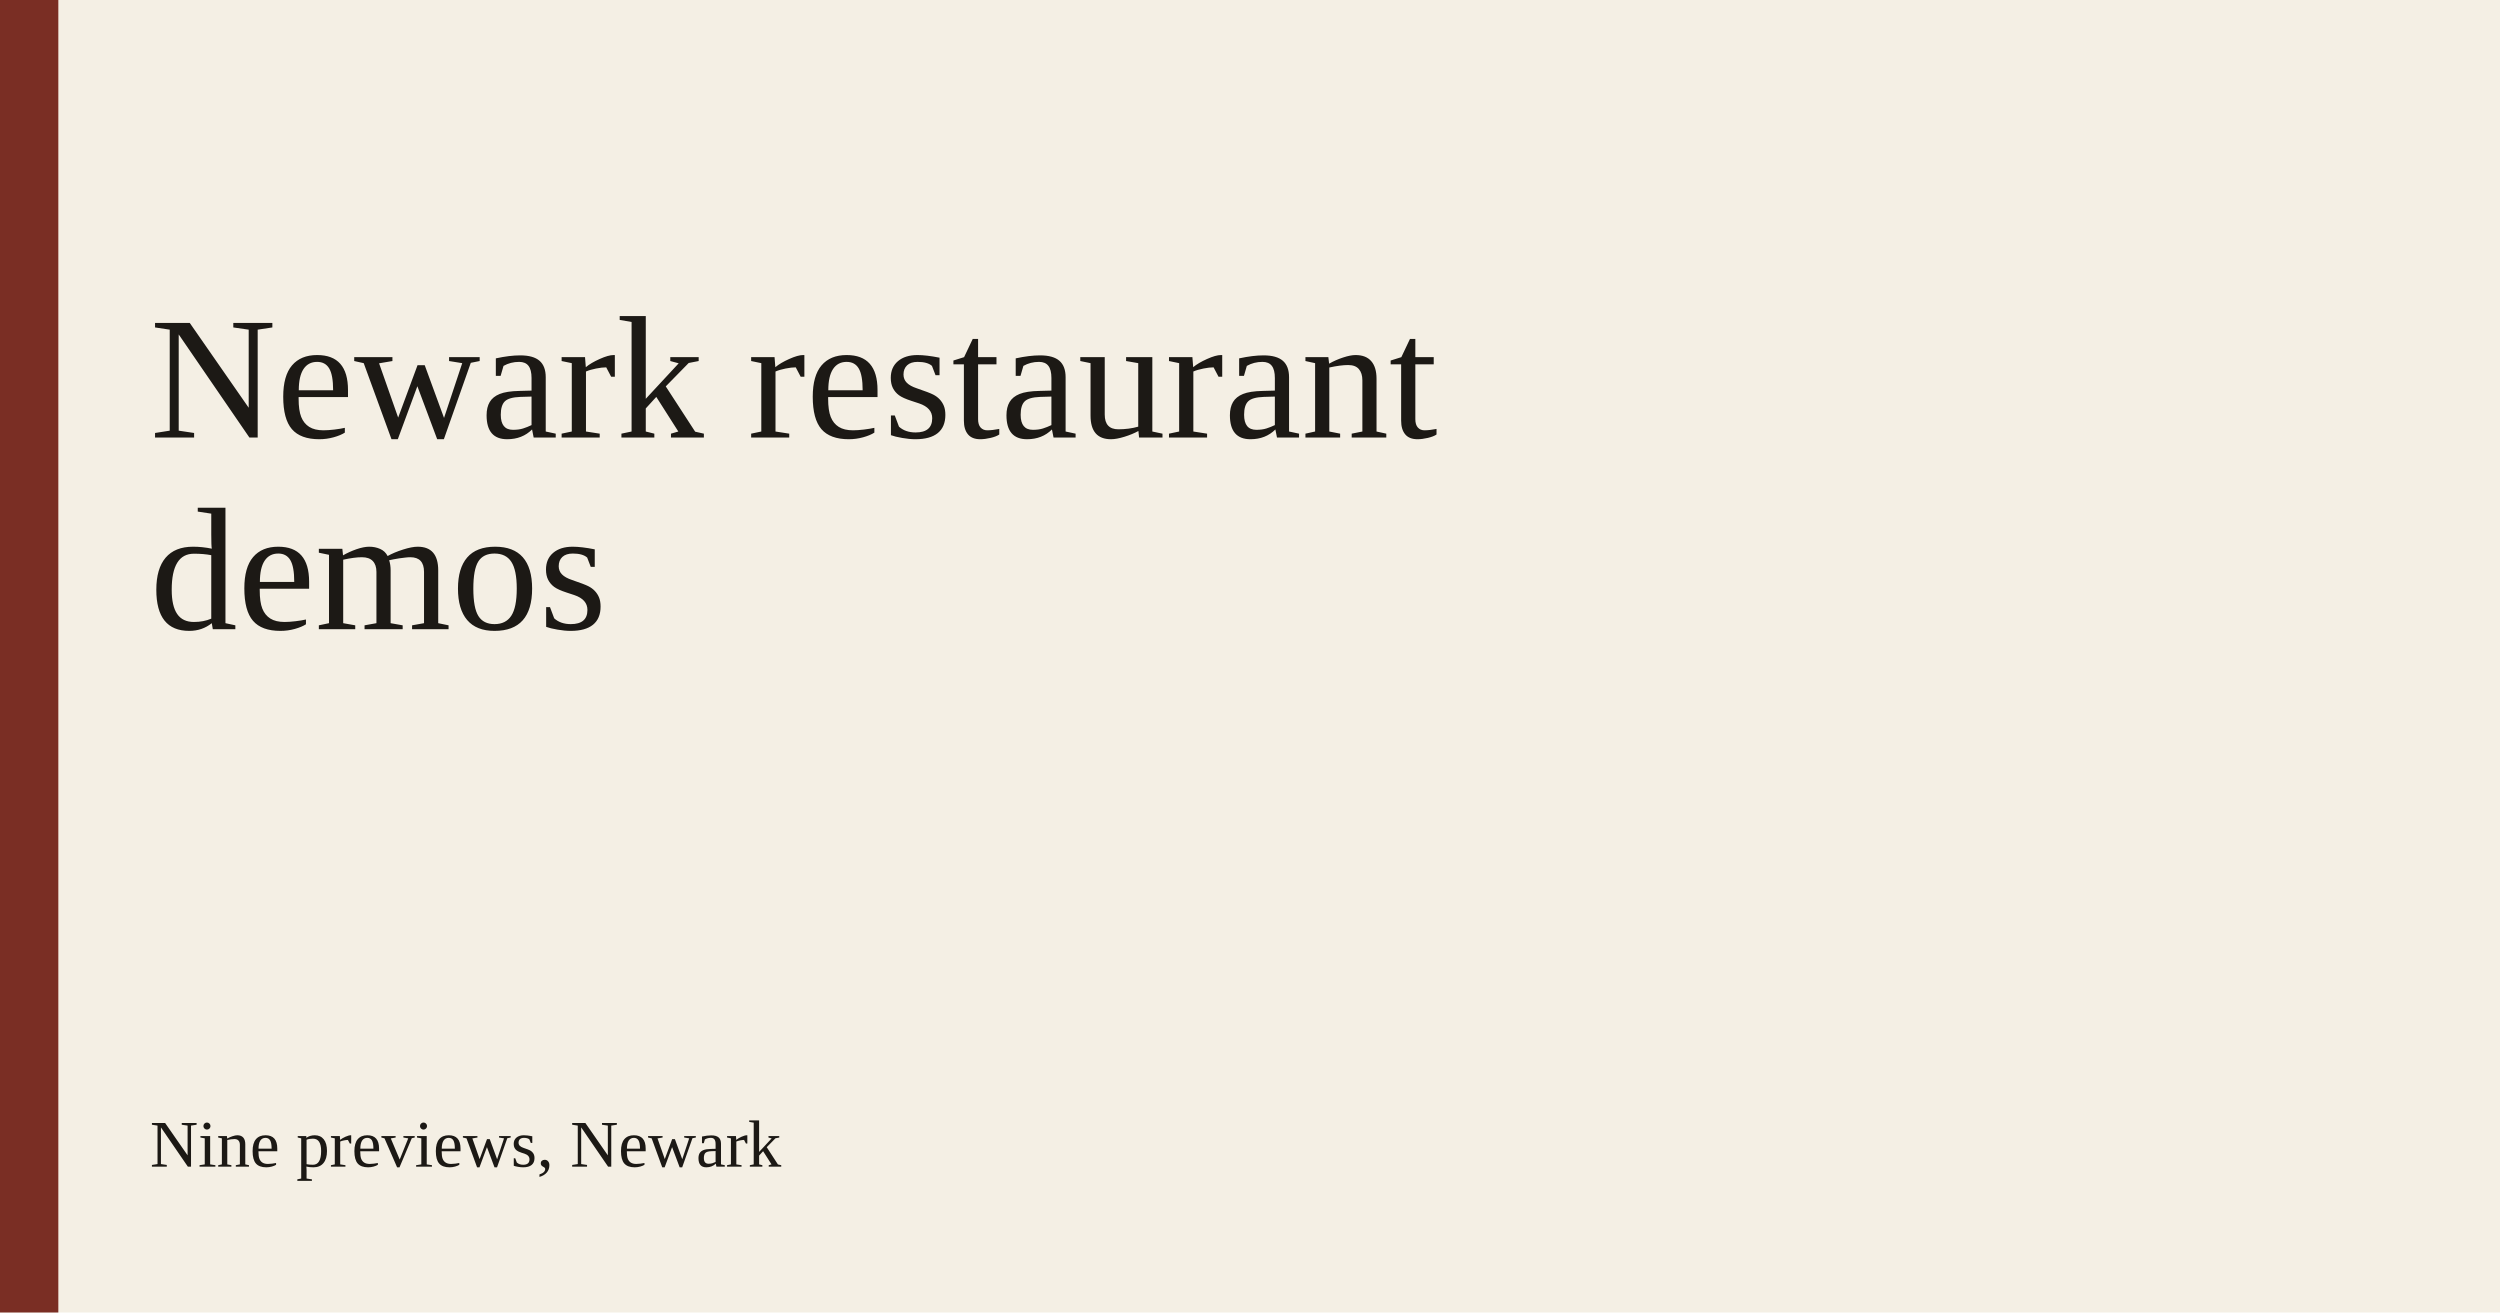
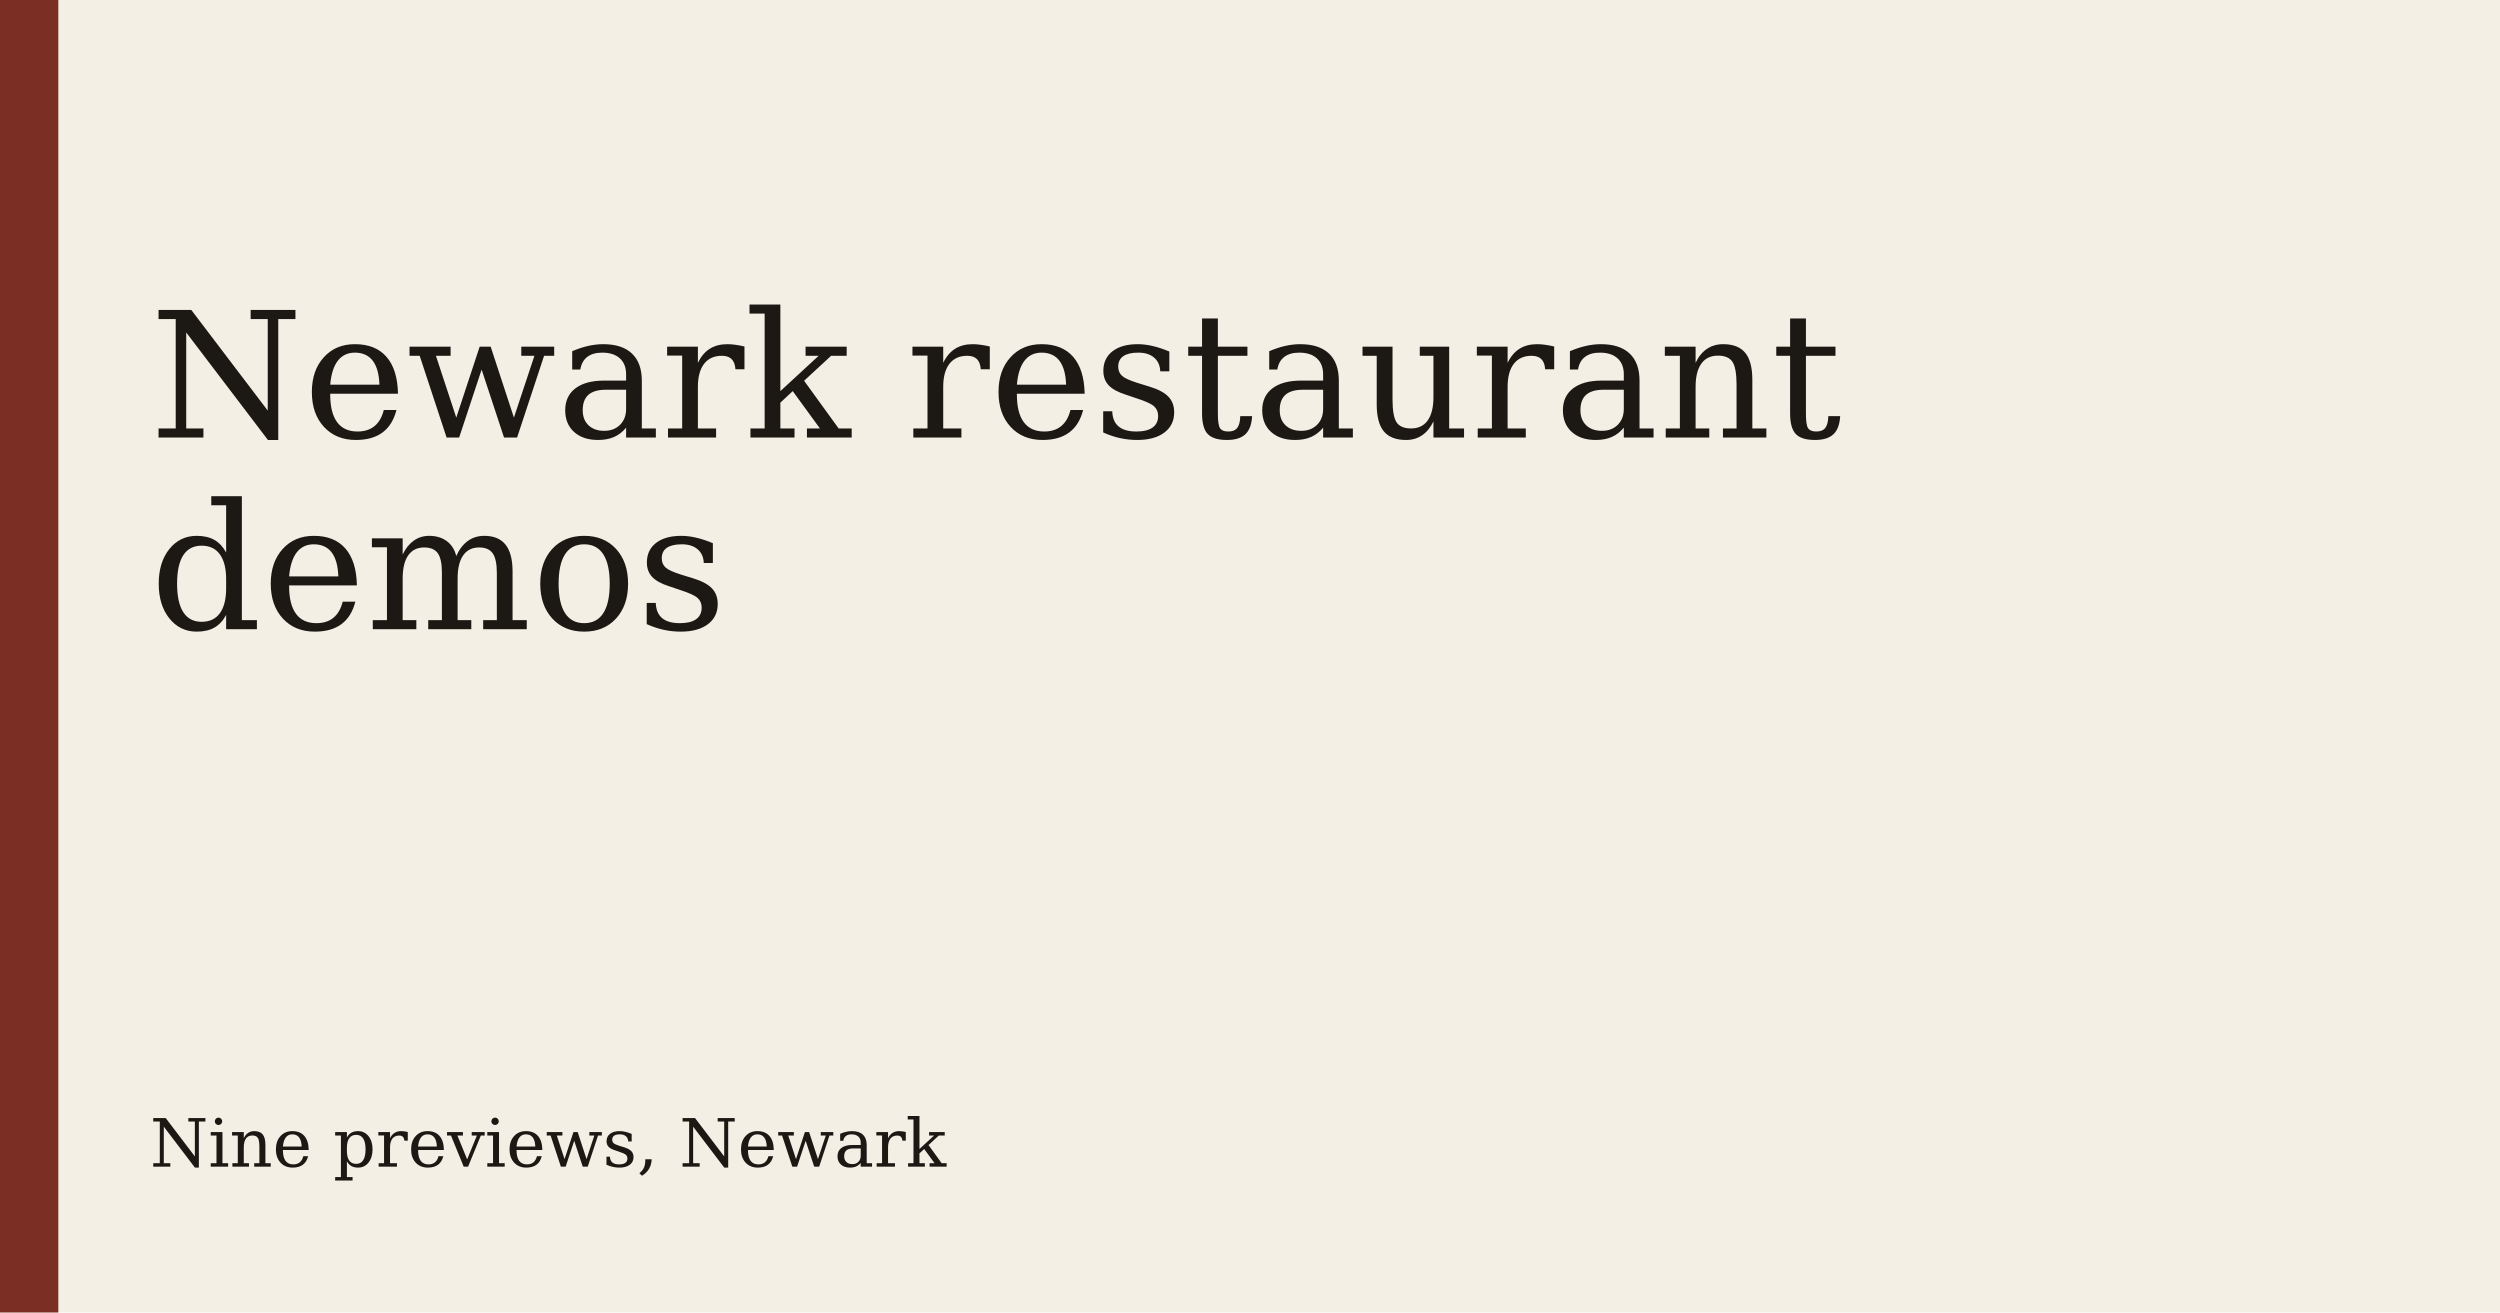
<svg xmlns="http://www.w3.org/2000/svg" width="1200" height="630" viewBox="0 0 1200 630">
  <rect width="1200" height="630" fill="#F4EFE4" />
  <rect width="28" height="630" fill="#7A2E24" />
-   <text x="72" y="210" fill="#1C1915" font-size="84" font-family="Georgia, 'Times New Roman', serif">Newark restaurant</text>
-   <text x="72" y="302" fill="#1C1915" font-size="84" font-family="Georgia, 'Times New Roman', serif">demos</text>
-   <text x="72" y="560" fill="#1C1915" font-size="32" font-family="Georgia, 'Times New Roman', serif">Nine previews, Newark</text>
+   <text x="72" y="210" fill="#1C1915" font-size="84" font-family="DejaVu Serif">Newark restaurant</text>
+   <text x="72" y="302" fill="#1C1915" font-size="84" font-family="DejaVu Serif">demos</text>
+   <text x="72" y="560" fill="#1C1915" font-size="32" font-family="DejaVu Serif">Nine previews, Newark</text>
</svg>
